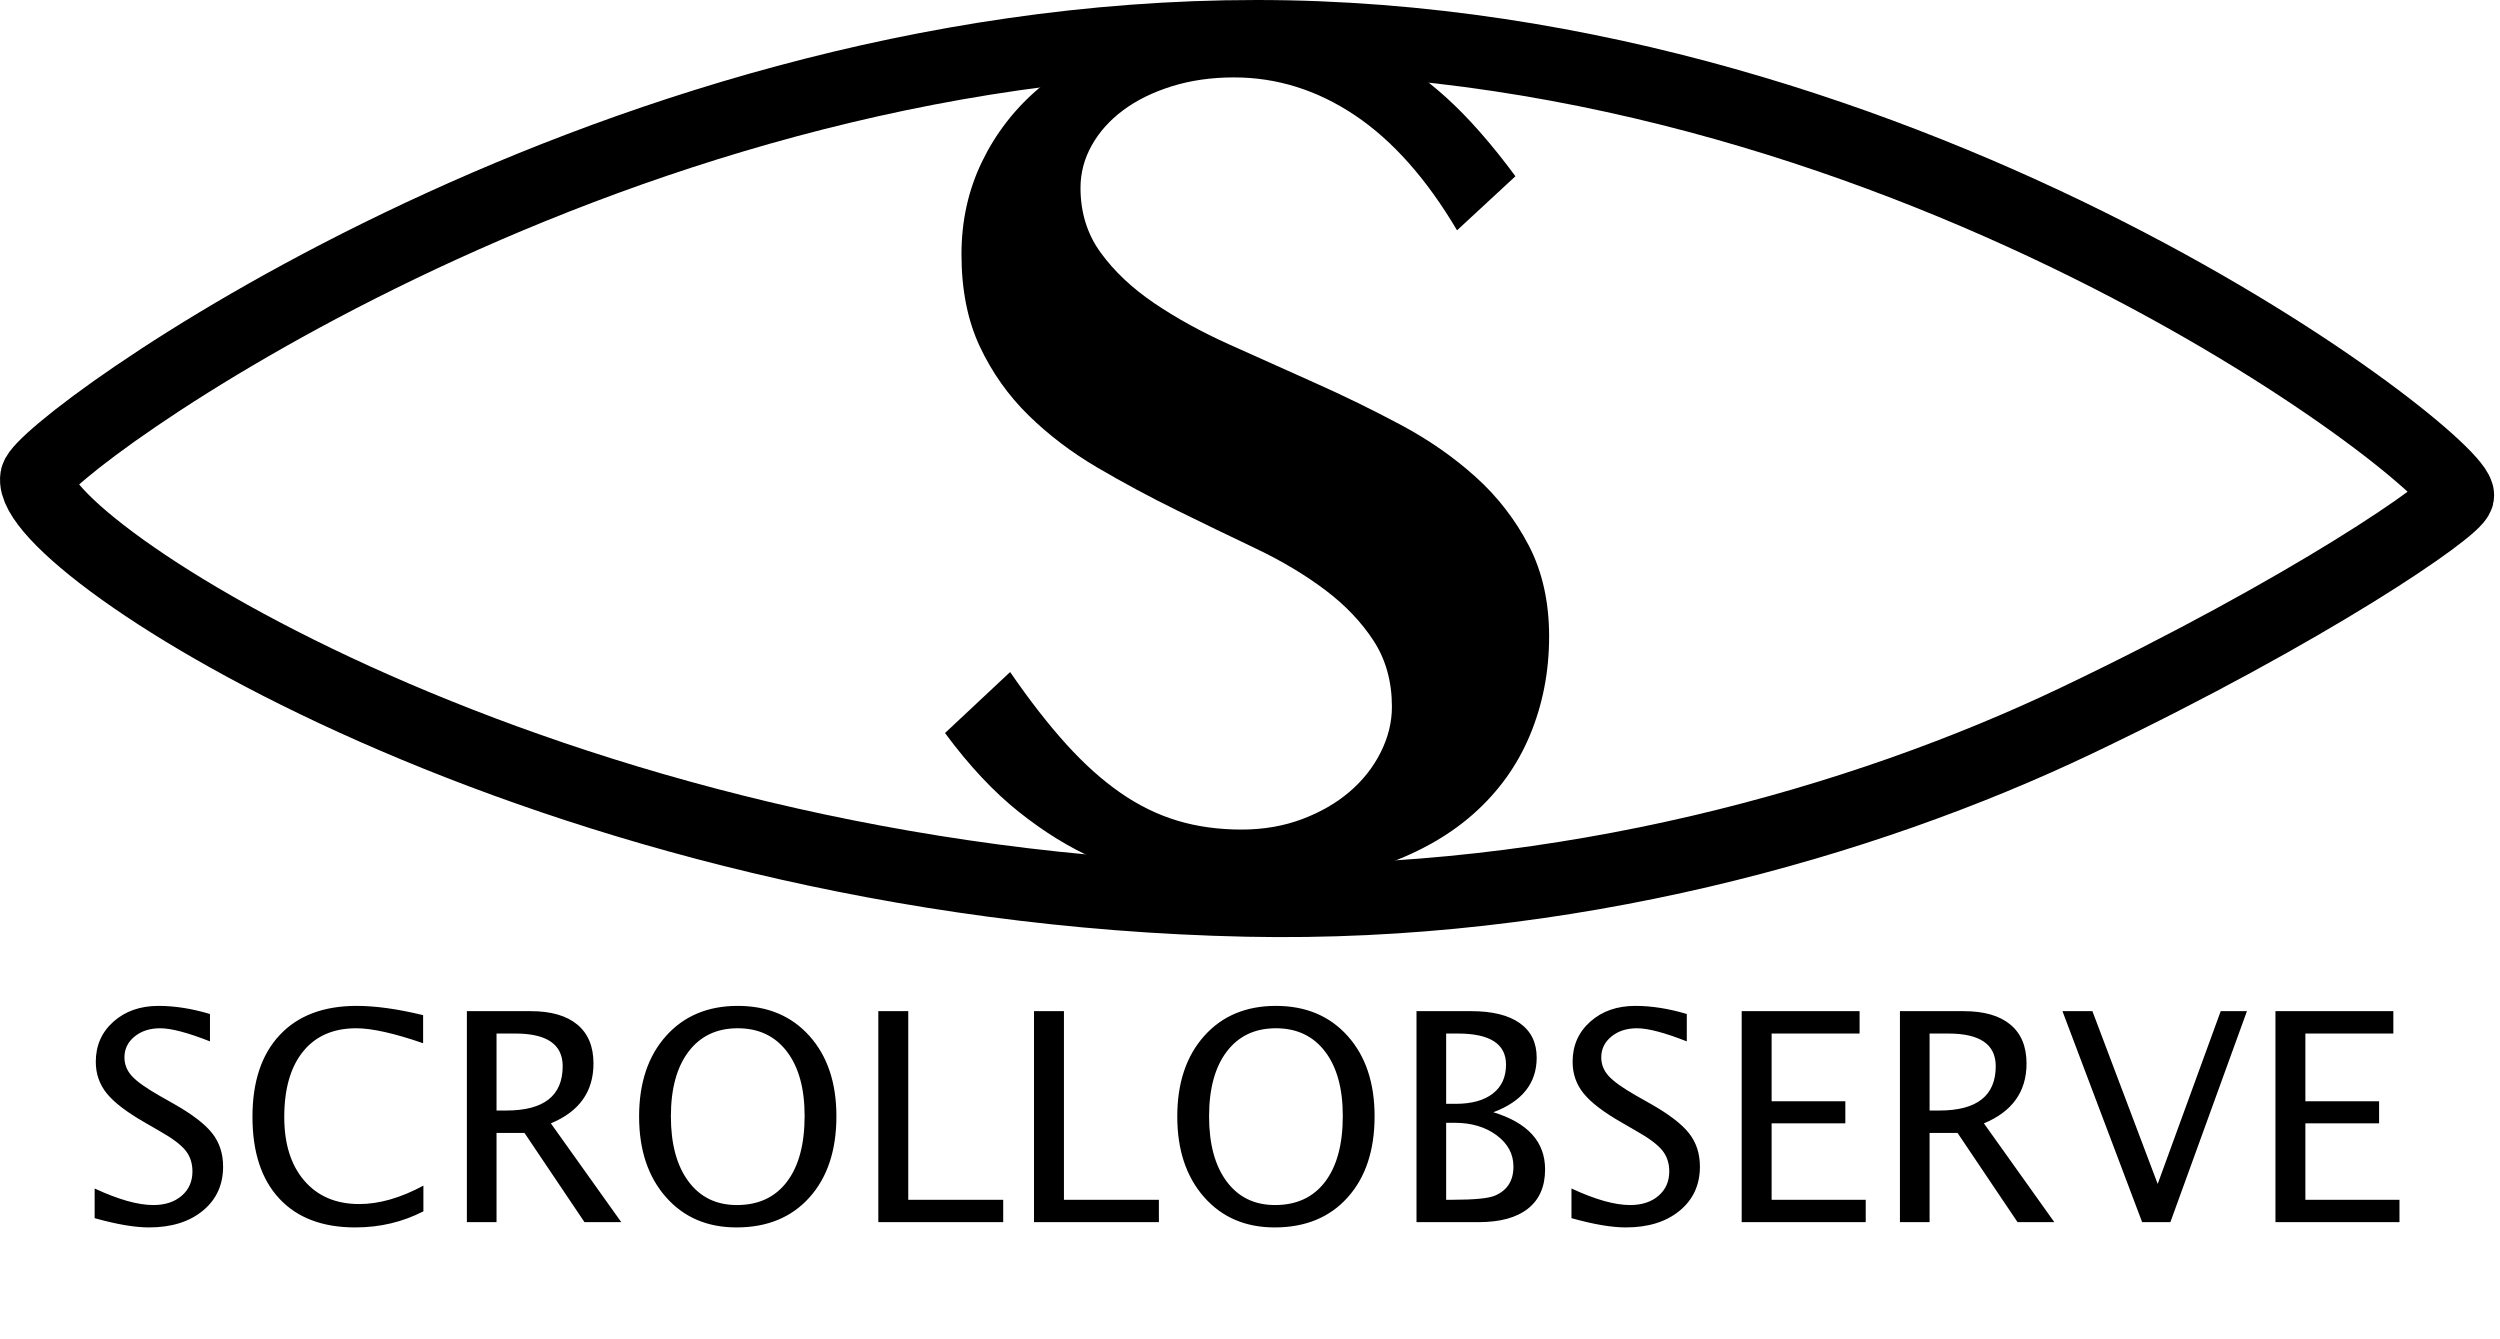
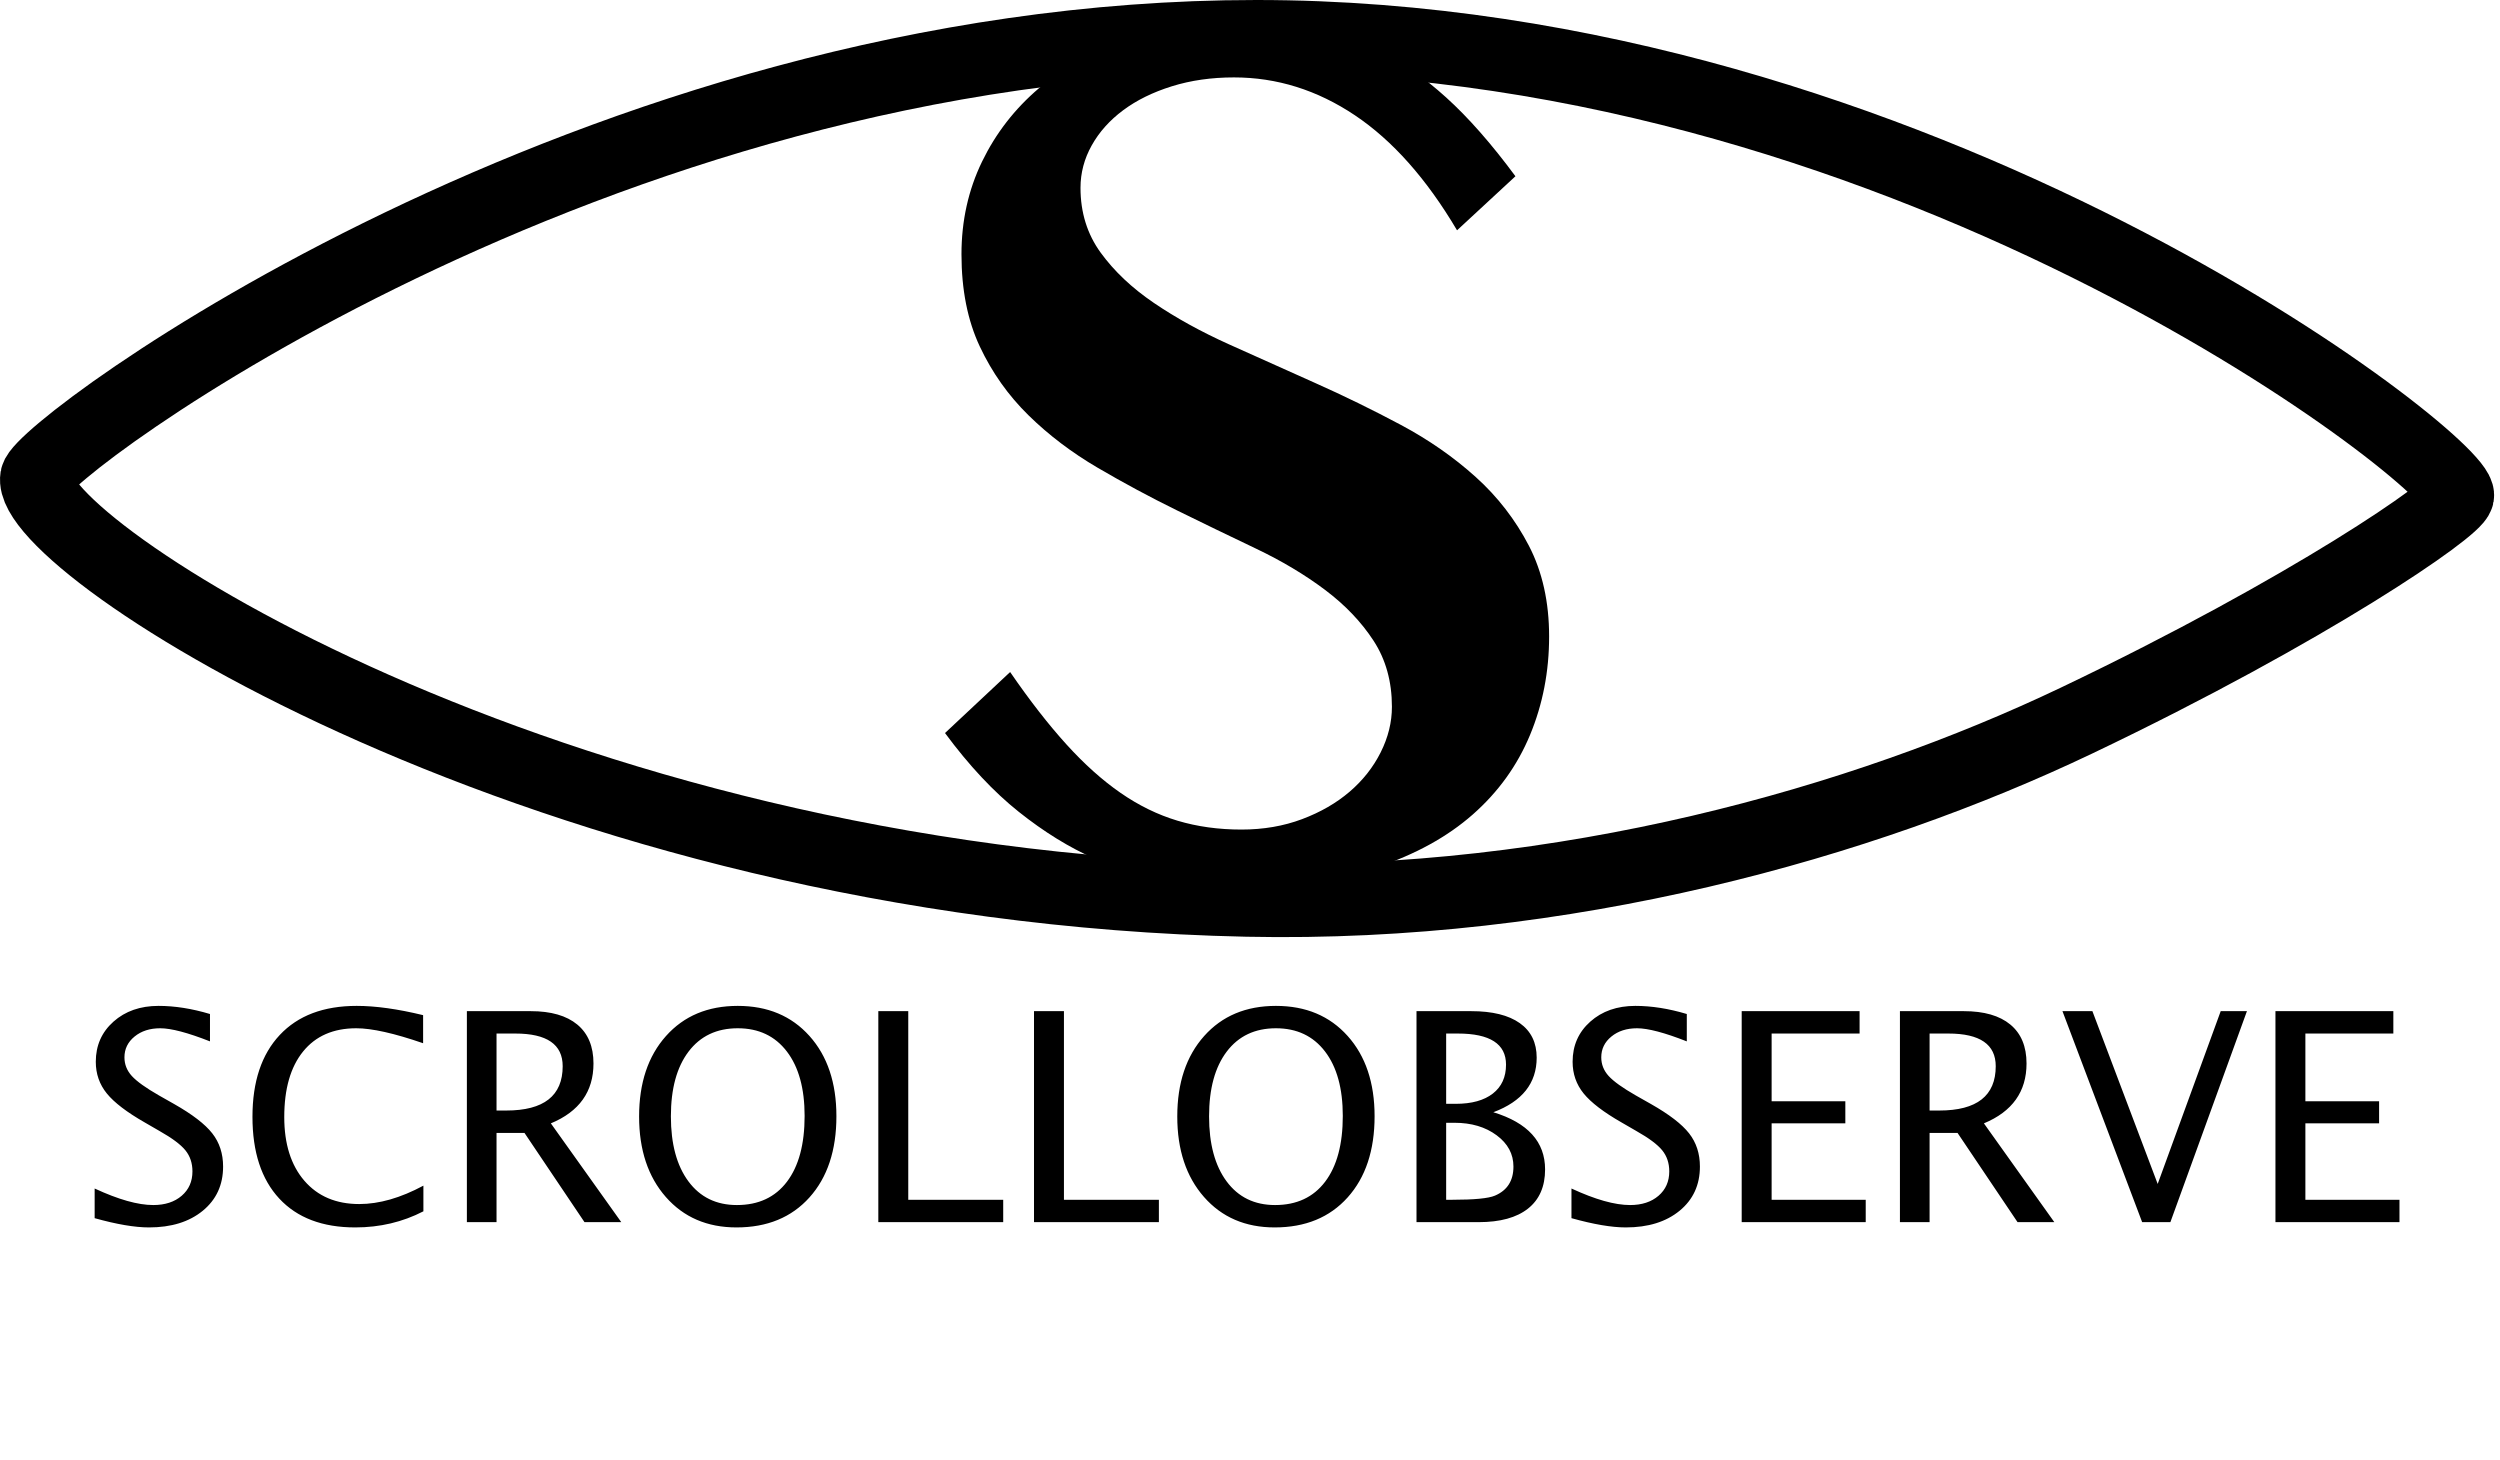
- <svg xmlns="http://www.w3.org/2000/svg" viewBox="0 0 411 220">
+ <svg xmlns="http://www.w3.org/2000/svg" viewBox="0 0 411 240">
  <path d="M206.528 6c109.003 0 198.354 70.389 197.5 75.5-.353 2.111-24.337 18.684-62.638 36.96-35.248 16.819-84.132 30.644-136.36 29.54C89.508 145.559 4.221 89.438 6.028 78.5 6.836 73.612 97.525 6 206.528 6z" fill="none" stroke="#000" stroke-width="12" />
  <path d="M204.094 136.38c3.61 0 6.933-.572 9.969-1.714 3.035-1.143 5.64-2.645 7.814-4.507 2.175-1.862 3.877-4.02 5.108-6.475 1.23-2.454 1.846-4.951 1.846-7.49 0-4.147-1.005-7.765-3.015-10.855-2.011-3.089-4.677-5.882-8-8.379-3.323-2.496-7.117-4.76-11.384-6.792a1141.915 1141.915 0 0 1-12.983-6.284 203.323 203.323 0 0 1-12.984-6.982c-4.266-2.497-8.061-5.375-11.384-8.633-3.322-3.259-5.989-7.025-7.999-11.299-2.01-4.274-3.015-9.331-3.015-15.171 0-5.502 1.128-10.58 3.384-15.235 2.256-4.655 5.374-8.675 9.353-12.06 3.979-3.386 8.738-6.031 14.276-7.935s11.589-2.856 18.153-2.856c4.348 0 8.45.317 12.306.952 3.857.634 7.61 1.862 11.261 3.681 3.651 1.82 7.302 4.38 10.953 7.681s7.446 7.617 11.384 12.949l-9.599 8.887c-5.005-8.463-10.605-14.769-16.799-18.916-6.195-4.147-12.82-6.221-19.876-6.221-3.692 0-7.096.487-10.214 1.46-3.118.974-5.784 2.285-8 3.936-2.215 1.65-3.938 3.576-5.168 5.776-1.231 2.201-1.846 4.528-1.846 6.983 0 4.062 1.107 7.617 3.322 10.664 2.216 3.047 5.128 5.797 8.738 8.252 3.61 2.454 7.712 4.718 12.307 6.792 4.595 2.074 9.312 4.189 14.153 6.348a221.01 221.01 0 0 1 14.153 6.919c4.594 2.454 8.696 5.311 12.306 8.569a39.76 39.76 0 0 1 8.738 11.299c2.215 4.274 3.323 9.247 3.323 14.917 0 5.755-1.046 11.151-3.138 16.187-2.092 5.036-5.231 9.394-9.415 13.076-4.184 3.682-9.456 6.581-15.814 8.696-6.359 2.116-13.763 3.174-22.214 3.174-3.856 0-7.815-.317-11.876-.952-4.061-.635-8.163-1.862-12.307-3.682-4.143-1.819-8.286-4.379-12.43-7.68-4.143-3.301-8.184-7.617-12.122-12.95l10.707-10.029c3.2 4.655 6.277 8.612 9.23 11.87 2.954 3.259 5.928 5.925 8.923 7.998 2.994 2.074 6.112 3.597 9.353 4.571 3.241.973 6.748 1.46 10.522 1.46z" fill-rule="nonzero" />
  <g fill-rule="nonzero">
    <path d="M24.49 201.789c-2.328 0-5.305-.507-8.93-1.523v-4.875c3.906 1.812 7.117 2.719 9.633 2.719 1.937 0 3.496-.508 4.676-1.524 1.179-1.015 1.769-2.351 1.769-4.008 0-1.359-.386-2.515-1.16-3.468-.773-.953-2.199-2.016-4.277-3.188l-2.391-1.383c-2.953-1.687-5.035-3.277-6.246-4.769-1.211-1.492-1.816-3.231-1.816-5.215 0-2.672.968-4.871 2.906-6.598 1.937-1.726 4.406-2.589 7.406-2.589 2.672 0 5.492.445 8.461 1.335v4.5c-3.656-1.437-6.383-2.156-8.18-2.156-1.703 0-3.109.453-4.218 1.36-1.11.906-1.664 2.046-1.664 3.421 0 1.157.406 2.18 1.218 3.071.813.89 2.297 1.953 4.453 3.187l2.485 1.407c3 1.703 5.094 3.312 6.281 4.828 1.188 1.515 1.781 3.336 1.781 5.461 0 3.015-1.113 5.437-3.34 7.265-2.226 1.828-5.175 2.742-8.847 2.742zM58.404 201.789c-5.391 0-9.555-1.582-12.492-4.746-2.938-3.164-4.407-7.644-4.407-13.441 0-5.781 1.497-10.266 4.489-13.453 2.992-3.188 7.207-4.781 12.644-4.781 3.11 0 6.75.507 10.922 1.523v4.617c-4.75-1.64-8.414-2.461-10.992-2.461-3.766 0-6.68 1.274-8.742 3.821-2.063 2.546-3.094 6.14-3.094 10.781 0 4.422 1.102 7.91 3.305 10.465 2.203 2.554 5.211 3.832 9.023 3.832 3.281 0 6.797-1.008 10.547-3.024v4.219c-3.422 1.766-7.156 2.648-11.203 2.648zM76.755 200.922v-34.687h10.5c3.329 0 5.879.734 7.653 2.203 1.773 1.469 2.66 3.601 2.66 6.398 0 4.625-2.336 7.907-7.008 9.844l11.578 16.242h-6.047l-9.867-14.672H81.63v14.672h-4.875zm4.875-18.351h1.594c6.188 0 9.281-2.43 9.281-7.289 0-3.579-2.593-5.368-7.781-5.368H81.63v12.657zM121.076 201.789c-4.813 0-8.684-1.668-11.614-5.004-2.929-3.335-4.394-7.746-4.394-13.23 0-5.516 1.473-9.926 4.418-13.23 2.945-3.305 6.879-4.957 11.801-4.957 4.906 0 8.836 1.648 11.789 4.945 2.953 3.297 4.429 7.695 4.429 13.195 0 5.61-1.476 10.059-4.429 13.348-2.953 3.289-6.953 4.933-12 4.933zm.07-3.679c3.547 0 6.289-1.278 8.227-3.832 1.937-2.555 2.906-6.16 2.906-10.817 0-4.515-.973-8.047-2.918-10.593-1.945-2.547-4.637-3.821-8.074-3.821-3.453 0-6.149 1.278-8.086 3.832-1.938 2.555-2.907 6.106-2.907 10.653 0 4.531.961 8.093 2.883 10.687 1.922 2.594 4.578 3.891 7.969 3.891zM144.396 200.922v-34.687h4.922v31.008h15.609v3.679h-20.531zM169.99 200.922v-34.687h4.922v31.008h15.609v3.679H169.99zM209.552 201.789c-4.812 0-8.683-1.668-11.613-5.004-2.93-3.335-4.395-7.746-4.395-13.23 0-5.516 1.473-9.926 4.418-13.23 2.946-3.305 6.879-4.957 11.801-4.957 4.906 0 8.836 1.648 11.789 4.945 2.953 3.297 4.43 7.695 4.43 13.195 0 5.61-1.477 10.059-4.43 13.348-2.953 3.289-6.953 4.933-12 4.933zm.071-3.679c3.546 0 6.289-1.278 8.226-3.832 1.938-2.555 2.906-6.16 2.906-10.817 0-4.515-.972-8.047-2.918-10.593-1.945-2.547-4.636-3.821-8.074-3.821-3.453 0-6.148 1.278-8.086 3.832-1.937 2.555-2.906 6.106-2.906 10.653 0 4.531.961 8.093 2.883 10.687 1.922 2.594 4.578 3.891 7.969 3.891zM232.873 200.922v-34.687h9c3.468 0 6.129.656 7.98 1.968 1.852 1.313 2.777 3.204 2.777 5.672 0 4.203-2.375 7.196-7.125 8.977 5.672 1.734 8.508 4.867 8.508 9.398 0 2.813-.937 4.961-2.812 6.446-1.875 1.484-4.578 2.226-8.11 2.226h-10.218zm4.875-3.679h1.007c3.61 0 5.946-.227 7.008-.68 2.031-.86 3.047-2.453 3.047-4.781 0-2.063-.922-3.778-2.766-5.145-1.843-1.367-4.148-2.051-6.914-2.051h-1.382v12.657zm0-15.774h1.57c2.625 0 4.66-.562 6.105-1.687 1.446-1.125 2.168-2.711 2.168-4.758 0-3.406-2.64-5.11-7.922-5.11h-1.921v11.555zM267.279 201.789c-2.328 0-5.305-.507-8.93-1.523v-4.875c3.906 1.812 7.117 2.719 9.633 2.719 1.937 0 3.496-.508 4.676-1.524 1.179-1.015 1.769-2.351 1.769-4.008 0-1.359-.386-2.515-1.16-3.468-.773-.953-2.199-2.016-4.277-3.188l-2.391-1.383c-2.953-1.687-5.035-3.277-6.246-4.769-1.211-1.492-1.816-3.231-1.816-5.215 0-2.672.968-4.871 2.906-6.598 1.937-1.726 4.406-2.589 7.406-2.589 2.672 0 5.492.445 8.461 1.335v4.5c-3.656-1.437-6.383-2.156-8.18-2.156-1.703 0-3.109.453-4.218 1.36-1.11.906-1.664 2.046-1.664 3.421 0 1.157.406 2.18 1.218 3.071.813.89 2.297 1.953 4.453 3.187l2.485 1.407c3 1.703 5.094 3.312 6.281 4.828 1.188 1.515 1.781 3.336 1.781 5.461 0 3.015-1.113 5.437-3.339 7.265-2.227 1.828-5.176 2.742-8.848 2.742zM286.334 200.922v-34.687h19.382v3.679h-14.461v11.133h12.118v3.633h-12.118v12.563h15.469v3.679h-20.39zM312.349 200.922v-34.687h10.5c3.328 0 5.879.734 7.653 2.203 1.773 1.469 2.66 3.601 2.66 6.398 0 4.625-2.336 7.907-7.008 9.844l11.578 16.242h-6.047l-9.867-14.672h-4.594v14.672h-4.875zm4.875-18.351h1.594c6.187 0 9.281-2.43 9.281-7.289 0-3.579-2.594-5.368-7.781-5.368h-3.094v12.657zM352.169 200.922l-13.101-34.687h4.922l10.734 28.406 10.36-28.406h4.312l-12.586 34.687h-4.641zM374.084 200.922v-34.687h19.382v3.679h-14.461v11.133h12.118v3.633h-12.118v12.563h15.469v3.679h-20.39z" />
  </g>
</svg>
